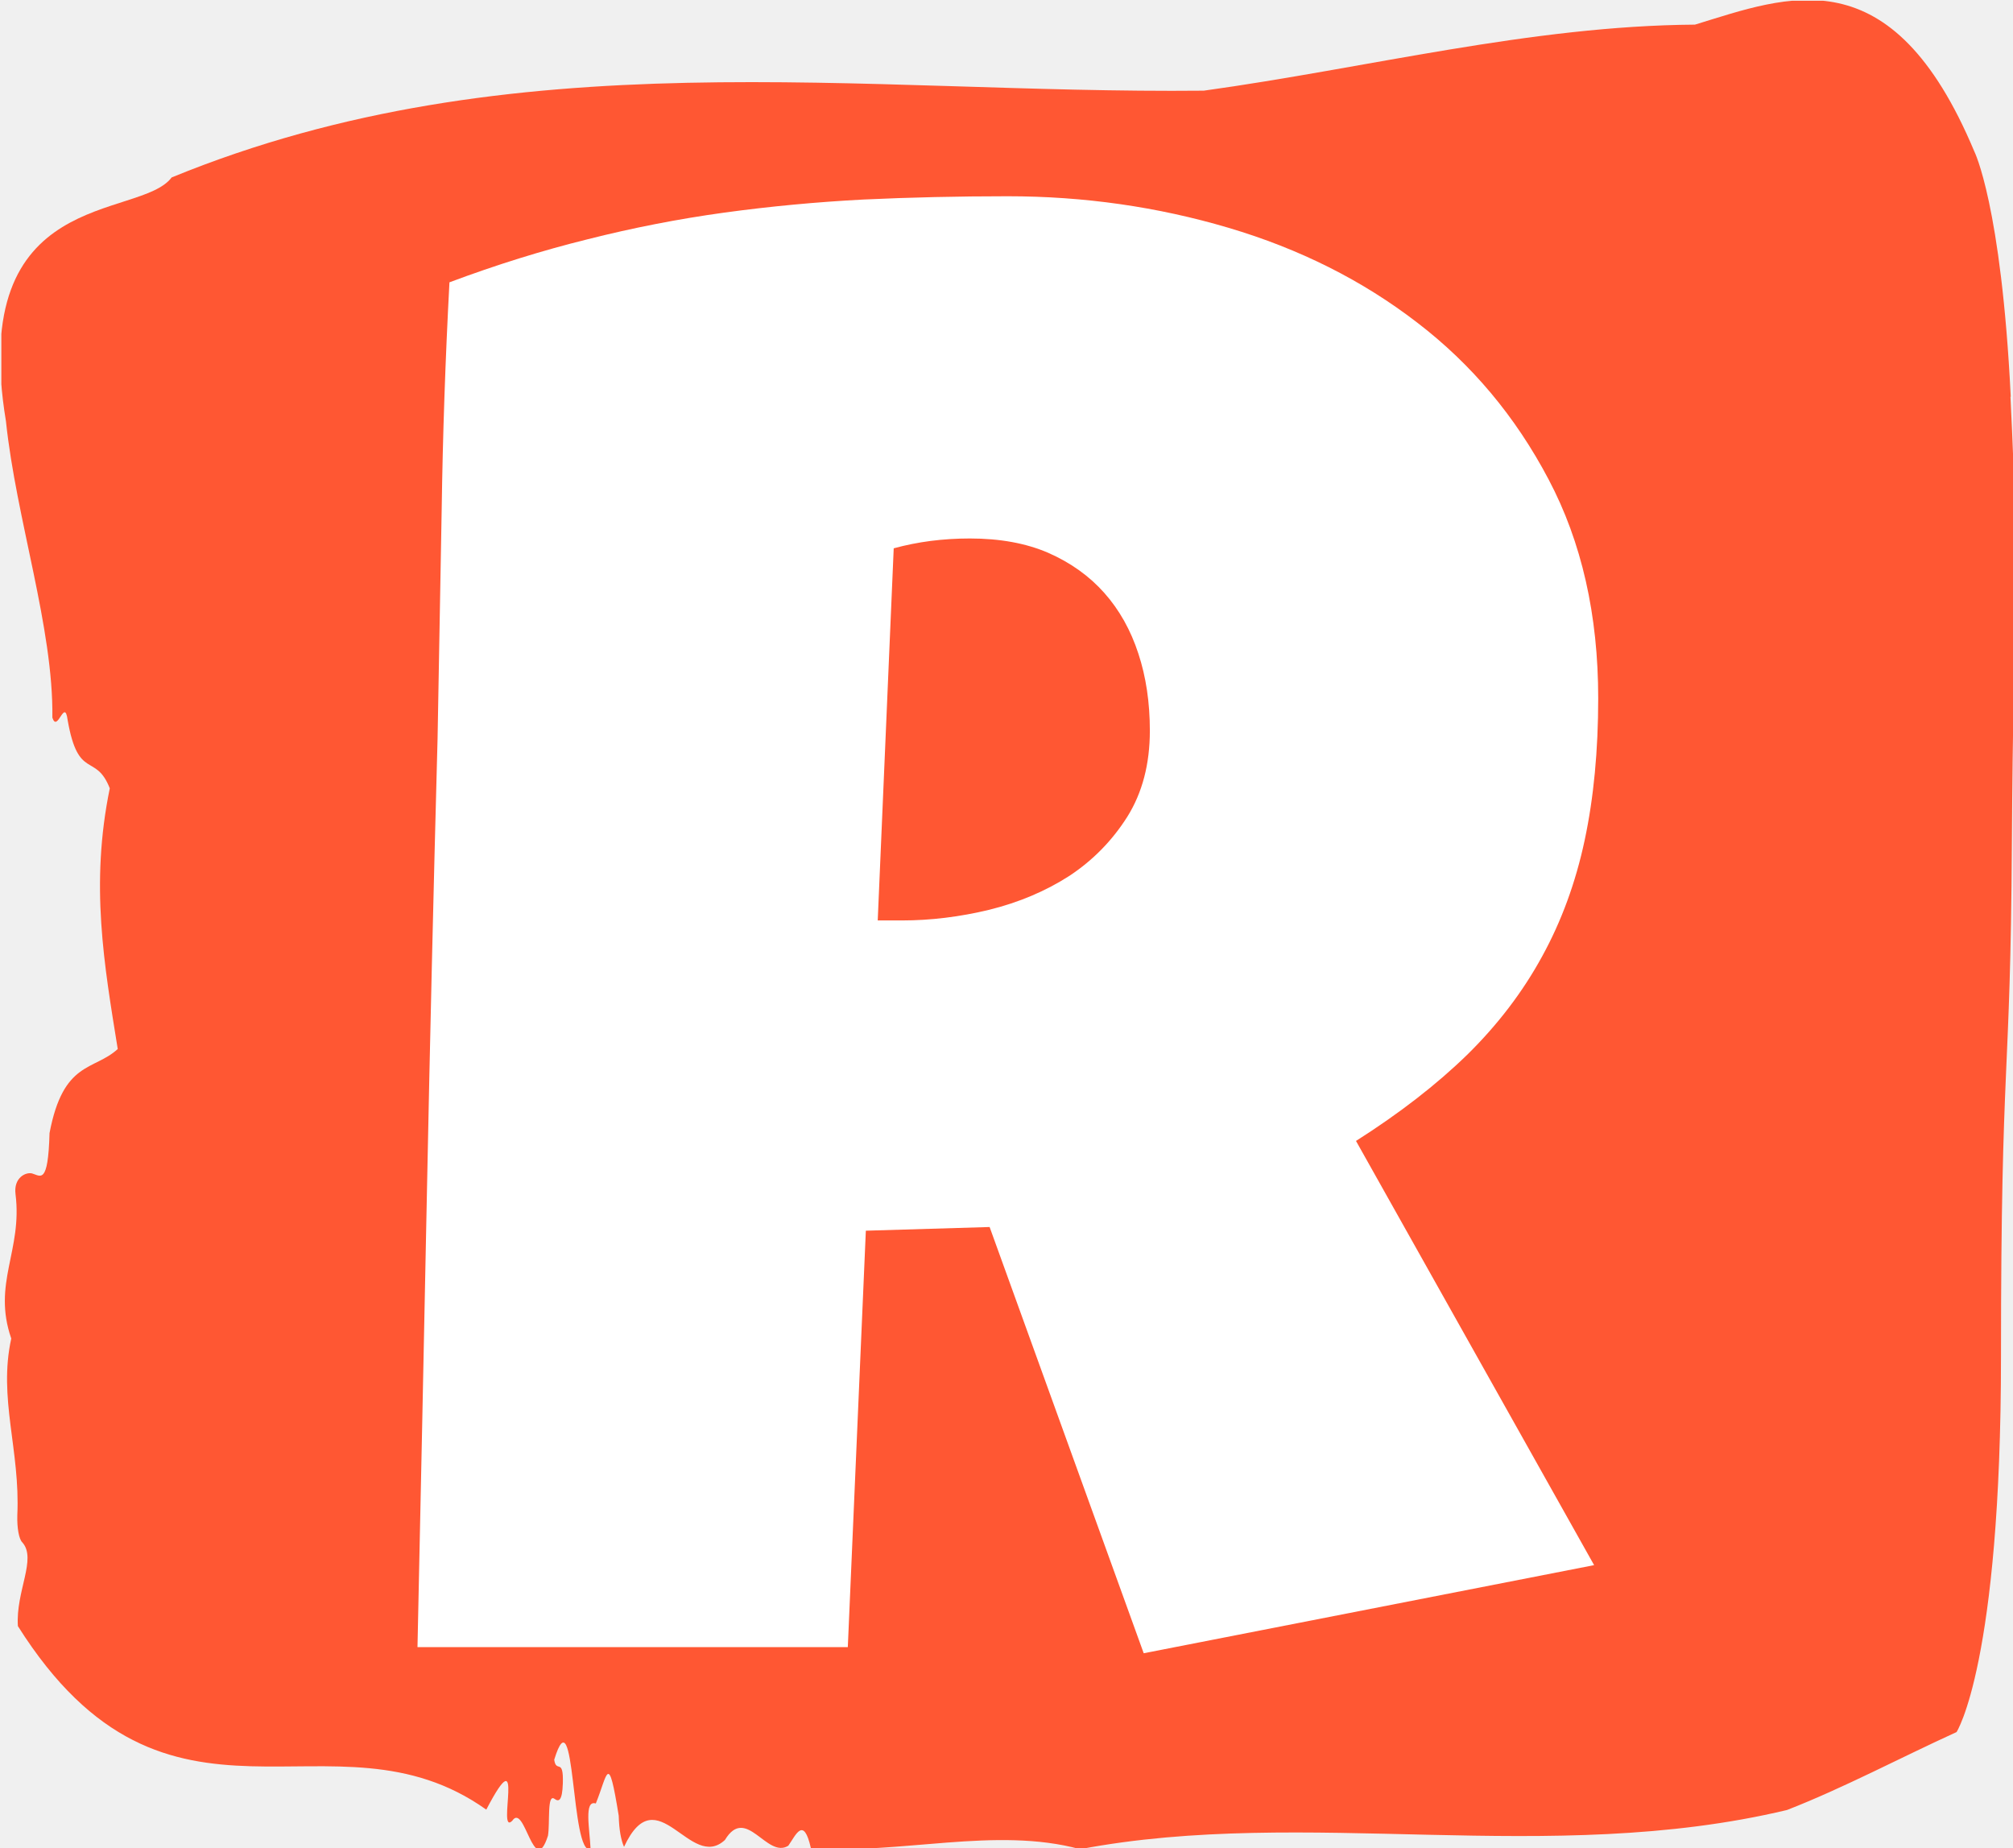
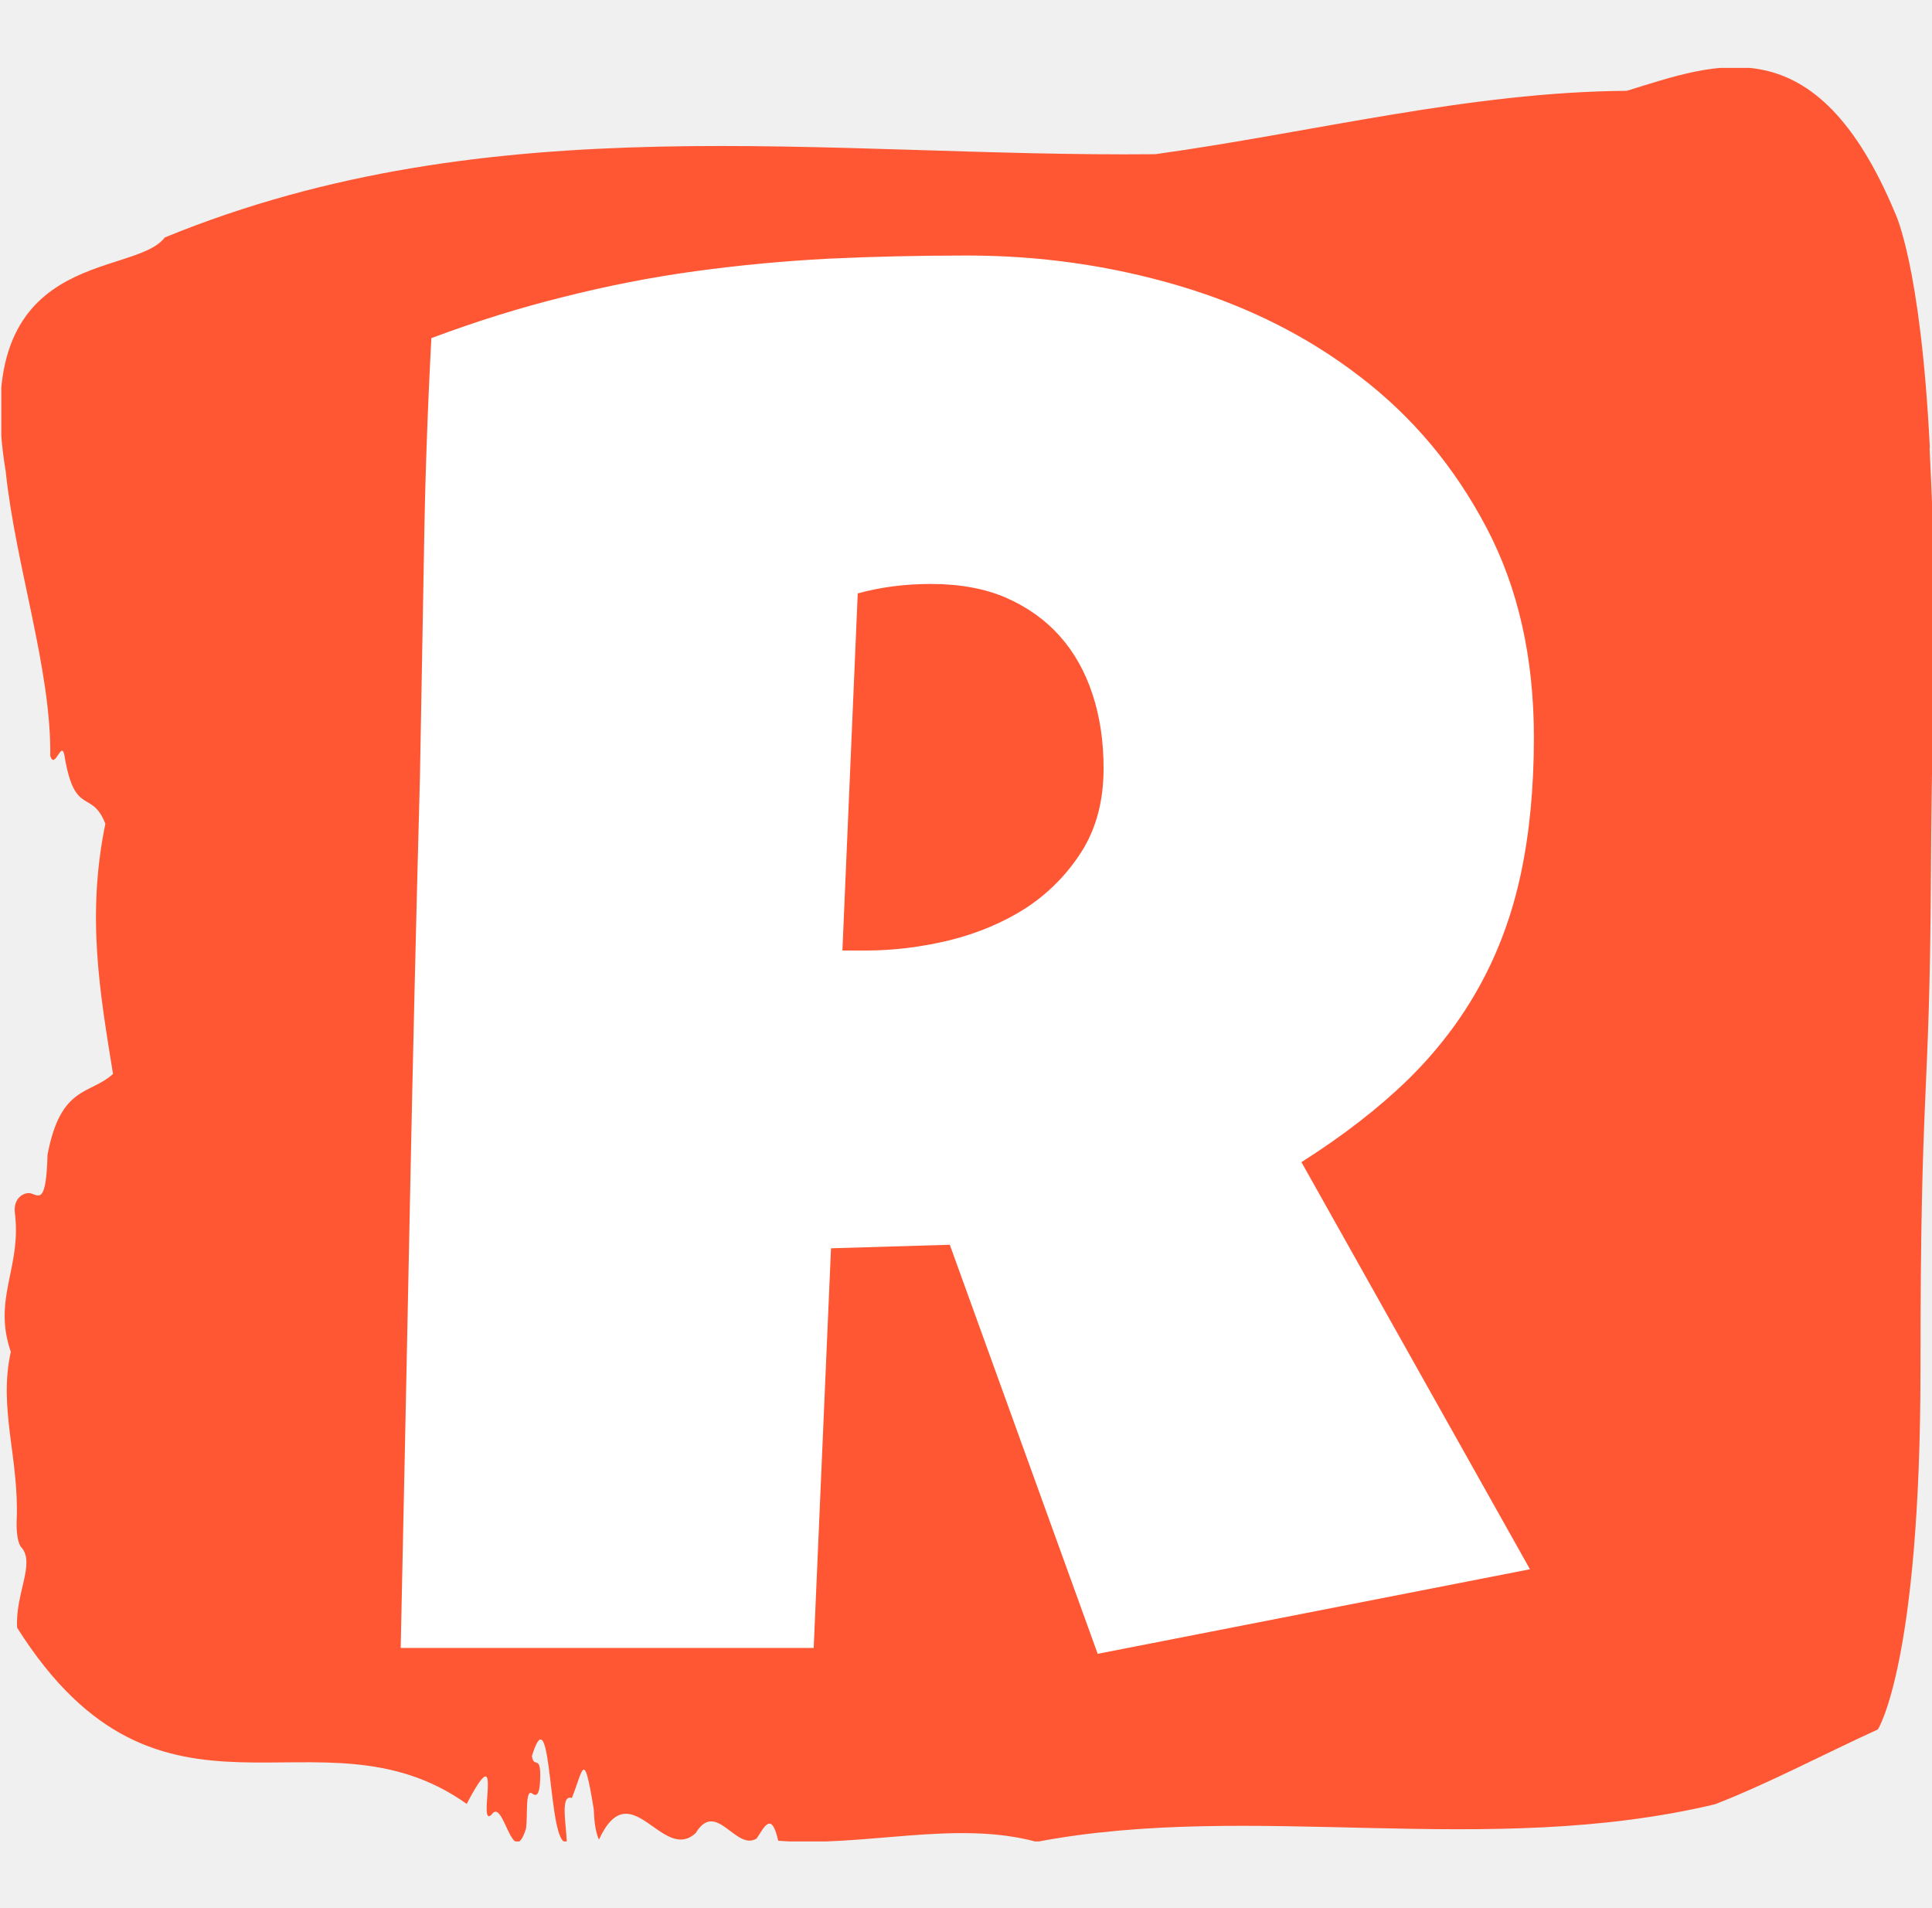
- <svg xmlns="http://www.w3.org/2000/svg" version="1.1" width="2000" height="1836" viewBox="0 0 2000 1836">
+ <svg xmlns="http://www.w3.org/2000/svg" version="1.1" width="308.761" height="304.916" viewBox="0 0 2000 1836">
  <g transform="matrix(1,0,0,1,1.34037,0.7446925)">
    <svg viewBox="0 0 269 247" data-background-color="#ffffff" preserveAspectRatio="xMidYMid meet" height="1836" width="2000">
      <g id="tight-bounds" transform="matrix(1,0,0,1,-0.1802797,-0.09997366)">
        <svg viewBox="0 0 269.361 247.2" height="247.2" width="269.361">
          <g>
            <svg viewBox="0 0 269.361 247.2" height="247.2" width="269.361">
              <g>
                <svg viewBox="0 0 269.361 247.2" height="247.2" width="269.361">
                  <g id="textblocktransform">
                    <svg viewBox="0 0 269.361 247.2" height="247.2" width="269.361" id="textblock">
                      <g>
                        <svg viewBox="0 0 269.361 247.2" height="247.2" width="269.361">
                          <path d="M268.73 53.02C267.464 27.36 263.855 20.227 263.855 20.227 252.774-6.202 238.946-0.506 226.523 3.292 204.591 3.446 182.747 9.091 160.865 12.119 114.935 12.581 68.613 4.986 22.912 23.717 18.619 29.464-4.454 24.846 0.764 56.304 2.131 69.39 7.121 83.913 6.969 95.922 7.652 98.026 8.602 93.202 9.007 96.23 10.426 104.39 12.743 100.541 14.642 105.365 11.996 118.246 13.895 128.971 15.706 140.21 12.515 143.135 8.425 141.749 6.589 151.449 6.399 158.479 5.373 157.145 4.246 156.837 3.423 156.632 1.764 157.402 2.043 159.608 2.992 167.152-1.085 171.514 1.473 178.904-0.287 186.91 2.688 193.838 2.283 202.511 2.233 204.255 2.511 205.744 2.954 206.154 4.917 208.361 2.055 212.672 2.359 217.342 22.494 249.262 44.338 227.195 64.966 241.872 70.323 231.608 66.296 245.516 68.436 243.36 70.107 240.846 71.323 251.263 73.21 245.362 73.501 243.668 73.058 239.665 74.096 240.435 74.641 240.846 75.122 240.743 75.198 238.382 75.312 234.841 74.312 237.048 74.046 235.201 76.92 225.861 76.211 248.081 78.908 247.158 78.782 244.438 77.997 240.538 79.605 241.051 81.2 237.151 81.251 233.918 82.669 242.693 82.72 244.592 82.973 245.926 83.378 246.85 87.811 237.305 92.217 250.237 96.865 245.926 99.714 241.205 102.449 248.492 105.336 246.696 106.349 245.259 107.375 242.693 108.35 247.004 120.292 247.928 133.018 244.079 144.339 247.158 174.592 241.41 206.921 249.518 238.819 241.923 246.341 238.998 254.155 234.841 261.487 231.506 261.487 231.506 267.426 222.371 267.426 181.316S268.692 145.393 268.882 112.703C269.072 80.013 269.958 78.679 268.692 53.02Z" opacity="1" fill="#ff5733" data-fill-palette-color="tertiary" />
                          <g transform="matrix(1,0,0,1,55.76832,26.23067)">
                            <svg width="157.824" viewBox="1.05 -35.79 28.81 35.55" height="194.739" data-palette-color="#ffffff">
                              <path d="M29.86-23.54L29.86-23.54Q29.86-21.63 29.53-20.08 29.2-18.53 28.49-17.24 27.78-15.94 26.66-14.84 25.54-13.75 23.95-12.74L23.95-12.74 29.76-2.39 18.77-0.24 15.01-10.64 11.99-10.55 11.55-0.39 1.05-0.39Q1.17-5.96 1.28-11.47 1.39-16.99 1.54-22.56L1.54-22.56Q1.59-25.37 1.64-28.13 1.68-30.88 1.83-33.69L1.83-33.69Q3.54-34.33 5.2-34.74 6.86-35.16 8.53-35.39 10.21-35.62 11.93-35.71 13.65-35.79 15.45-35.79L15.45-35.79Q18.24-35.79 20.84-35.02 23.44-34.25 25.44-32.71 27.44-31.18 28.65-28.88 29.86-26.59 29.86-23.54ZM18.92-22.75L18.92-22.75Q18.92-23.78 18.64-24.63 18.36-25.49 17.81-26.11 17.26-26.73 16.44-27.09 15.63-27.44 14.53-27.44L14.53-27.44Q14.04-27.44 13.57-27.38 13.11-27.32 12.67-27.2L12.67-27.2 12.28-18.12 12.87-18.12Q13.92-18.12 15-18.38 16.09-18.65 16.96-19.21 17.82-19.78 18.37-20.65 18.92-21.53 18.92-22.75Z" opacity="1" transform="matrix(1,0,0,1,0,0)" fill="#ffffff" class="wordmark-text-0" data-fill-palette-color="quaternary" id="text-0" />
                            </svg>
                          </g>
                        </svg>
                      </g>
                    </svg>
                  </g>
                </svg>
              </g>
              <g />
            </svg>
          </g>
          <defs />
        </svg>
        <rect width="269.361" height="247.2" fill="none" stroke="none" visibility="hidden" />
      </g>
    </svg>
  </g>
</svg>
